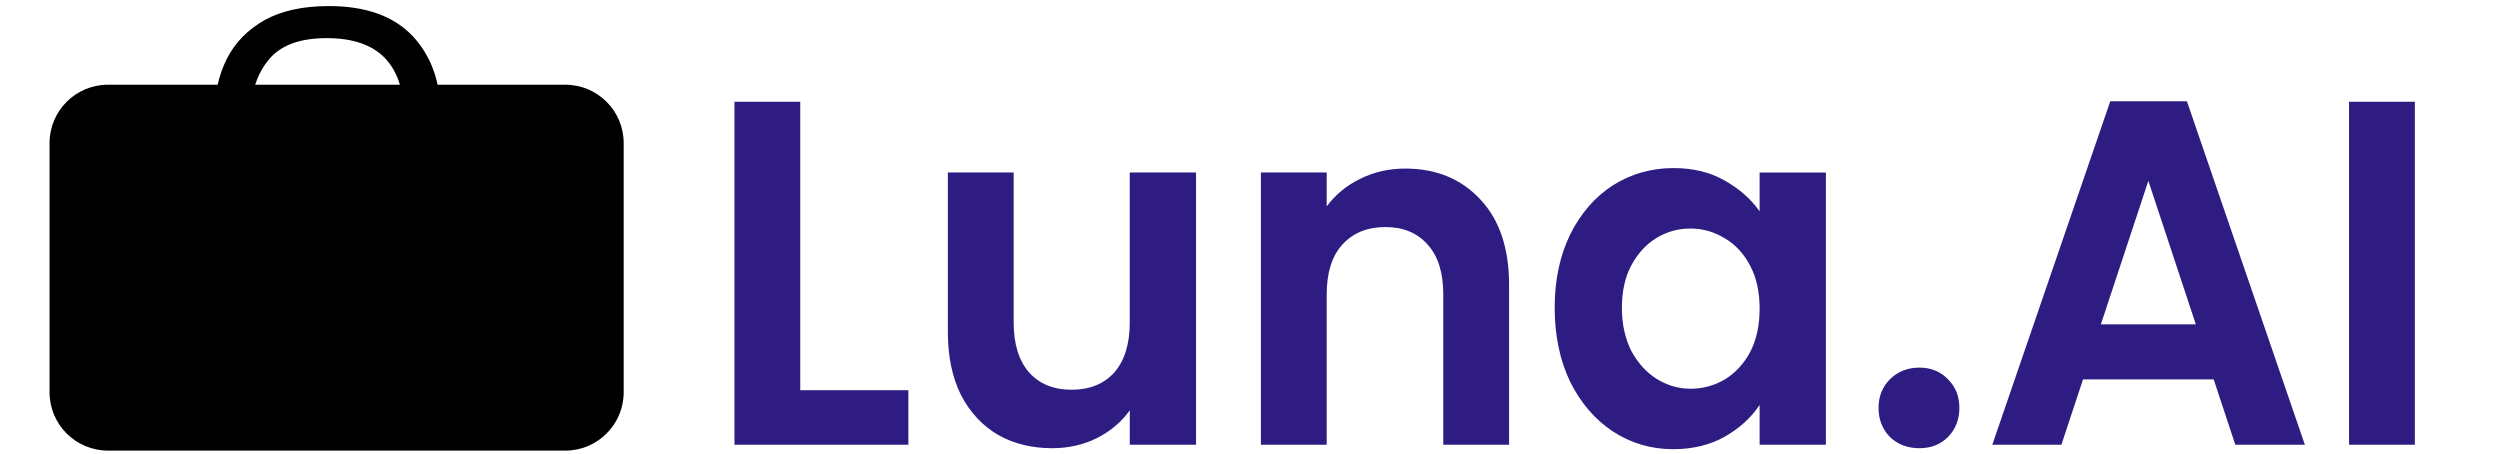
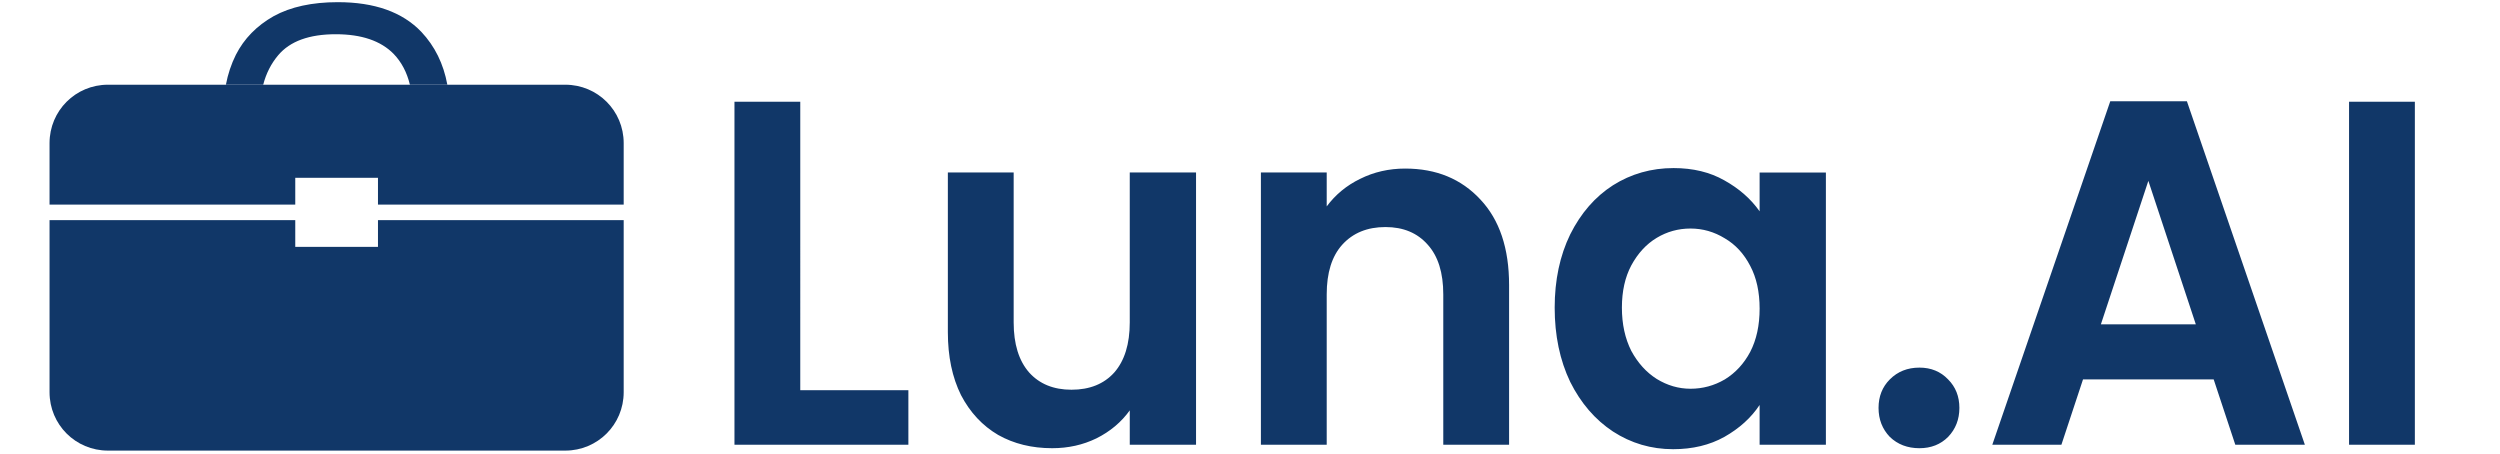
<svg xmlns="http://www.w3.org/2000/svg" version="1.1" id="svg1" width="454.15" height="82.356" viewBox="0 0 454.15 82.356">
  <defs id="defs1" />
  <g id="g1" transform="translate(-70.13783,-119.0227)">
-     <path style="font-weight:600;font-size:87.311px;font-family:Poppins;-inkscape-font-specification:'Poppins Semi-Bold';fill:#2f1c82;stroke-width:0.909" d="m 220.369,185.725 h 20.082 v 9.692 h -32.305 v -60.943 h 12.224 z m 73.516,-38.679 v 48.37 H 281.574 v -6.112 q -2.357,3.143 -6.199,4.977 -3.754,1.746 -8.207,1.746 -5.675,0 -10.041,-2.357 -4.366,-2.445 -6.898,-7.072 -2.445,-4.715 -2.445,-11.176 v -28.376 h 12.224 v 26.63 q 0,5.763 2.881,8.906 2.881,3.056 7.858,3.056 5.064,0 7.945,-3.056 2.881,-3.143 2.881,-8.906 v -26.63 z m 38.853,-0.698 q 8.644,0 13.97,5.501 5.326,5.413 5.326,15.192 v 28.376 H 339.81 V 168.699 q 0,-5.763 -2.881,-8.818 -2.881,-3.143 -7.858,-3.143 -5.064,0 -8.033,3.143 -2.881,3.056 -2.881,8.818 v 26.717 h -12.224 v -48.37 h 12.224 v 6.024 q 2.445,-3.143 6.199,-4.889 3.842,-1.834 8.382,-1.834 z m 27.765,24.709 q 0,-7.334 2.881,-13.009 2.969,-5.675 7.945,-8.731 5.064,-3.056 11.263,-3.056 5.413,0 9.43,2.183 4.104,2.183 6.548,5.501 v -6.898 h 12.311 v 48.37 h -12.311 v -7.072 q -2.357,3.405 -6.548,5.675 -4.104,2.183 -9.517,2.183 -6.112,0 -11.176,-3.143 -4.977,-3.143 -7.945,-8.818 -2.881,-5.763 -2.881,-13.184 z m 38.068,0.175 q 0,-4.453 -1.746,-7.596 -1.746,-3.231 -4.715,-4.889 -2.969,-1.746 -6.374,-1.746 -3.405,0 -6.286,1.659 -2.881,1.659 -4.715,4.889 -1.746,3.143 -1.746,7.509 0,4.366 1.746,7.683 1.834,3.231 4.715,4.977 2.969,1.746 6.286,1.746 3.405,0 6.374,-1.659 2.969,-1.746 4.715,-4.889 1.746,-3.231 1.746,-7.683 z m 29.686,24.796 q -3.318,0 -5.501,-2.008 -2.095,-2.095 -2.095,-5.151 0,-3.056 2.095,-5.064 2.183,-2.095 5.501,-2.095 3.231,0 5.326,2.095 2.095,2.008 2.095,5.064 0,3.056 -2.095,5.151 -2.095,2.008 -5.326,2.008 z m 54.657,-12.224 h -24.272 l -4.016,11.612 h -12.835 l 21.915,-61.03 h 14.232 l 21.915,61.03 h -12.922 z m -3.318,-9.779 -8.818,-25.495 -8.818,25.495 z m 40.687,-39.552 v 60.943 h -12.224 v -60.943 z" id="text1" transform="scale(0.9779696,1.022527)" aria-label="Luna.AI" />
-     <rect style="fill:#000000;fill-opacity:1" id="rect1" width="104.298" height="66.468" x="79.138" y="134.411" ry="10.607" />
-     <path d="m -109.115,-174.184 v 34.496 q 0,5.525 -2.24,10.005 -2.24,4.405 -6.869,7.019 -4.629,2.539 -11.648,2.539 -10.005,0 -15.157,-5.376 -5.152,-5.451 -5.152,-14.336 v -34.347 h 6.72 v 34.571 q 0,6.496 3.435,10.08 3.509,3.584 10.528,3.584 7.243,0 10.453,-3.808 3.285,-3.883 3.285,-9.931 v -34.496 z" id="text2" style="font-size:74.667px;font-family:'Century Gothic';-inkscape-font-specification:'Century Gothic'" transform="scale(-1)" aria-label="U" />
+     <path style="font-weight:600;font-size:87.311px;font-family:Poppins;-inkscape-font-specification:'Poppins Semi-Bold';fill:#113768;stroke-width:0.909;fill-opacity:1" d="m 220.369,185.725 h 20.082 v 9.692 h -32.305 v -60.943 h 12.224 z m 73.516,-38.679 v 48.37 H 281.574 v -6.112 q -2.357,3.143 -6.199,4.977 -3.754,1.746 -8.207,1.746 -5.675,0 -10.041,-2.357 -4.366,-2.445 -6.898,-7.072 -2.445,-4.715 -2.445,-11.176 v -28.376 h 12.224 v 26.63 q 0,5.763 2.881,8.906 2.881,3.056 7.858,3.056 5.064,0 7.945,-3.056 2.881,-3.143 2.881,-8.906 v -26.63 z m 38.853,-0.698 q 8.644,0 13.97,5.501 5.326,5.413 5.326,15.192 v 28.376 H 339.81 V 168.699 q 0,-5.763 -2.881,-8.818 -2.881,-3.143 -7.858,-3.143 -5.064,0 -8.033,3.143 -2.881,3.056 -2.881,8.818 v 26.717 h -12.224 v -48.37 h 12.224 v 6.024 q 2.445,-3.143 6.199,-4.889 3.842,-1.834 8.382,-1.834 z m 27.765,24.709 q 0,-7.334 2.881,-13.009 2.969,-5.675 7.945,-8.731 5.064,-3.056 11.263,-3.056 5.413,0 9.43,2.183 4.104,2.183 6.548,5.501 v -6.898 h 12.311 v 48.37 h -12.311 v -7.072 q -2.357,3.405 -6.548,5.675 -4.104,2.183 -9.517,2.183 -6.112,0 -11.176,-3.143 -4.977,-3.143 -7.945,-8.818 -2.881,-5.763 -2.881,-13.184 z m 38.068,0.175 q 0,-4.453 -1.746,-7.596 -1.746,-3.231 -4.715,-4.889 -2.969,-1.746 -6.374,-1.746 -3.405,0 -6.286,1.659 -2.881,1.659 -4.715,4.889 -1.746,3.143 -1.746,7.509 0,4.366 1.746,7.683 1.834,3.231 4.715,4.977 2.969,1.746 6.286,1.746 3.405,0 6.374,-1.659 2.969,-1.746 4.715,-4.889 1.746,-3.231 1.746,-7.683 z m 29.686,24.796 q -3.318,0 -5.501,-2.008 -2.095,-2.095 -2.095,-5.151 0,-3.056 2.095,-5.064 2.183,-2.095 5.501,-2.095 3.231,0 5.326,2.095 2.095,2.008 2.095,5.064 0,3.056 -2.095,5.151 -2.095,2.008 -5.326,2.008 z m 54.657,-12.224 h -24.272 l -4.016,11.612 h -12.835 l 21.915,-61.03 h 14.232 l 21.915,61.03 h -12.922 z m -3.318,-9.779 -8.818,-25.495 -8.818,25.495 z m 40.687,-39.552 v 60.943 h -12.224 v -60.943 z" id="text1" transform="scale(0.9779696,1.022527)" aria-label="Luna.AI" />
+     <path id="text2-7" style="font-size:74.667px;font-family:'Century Gothic';-inkscape-font-specification:'Century Gothic';fill:#113768;fill-opacity:1" d="m 131.505,119.417 c -4.679,0 -8.562,0.847 -11.648,2.539 -3.086,1.742 -5.376,4.083 -6.869,7.02 -0.849,1.698 -1.448,3.512 -1.814,5.436 h 6.777 c 0.529,-2.038 1.432,-3.829 2.729,-5.361 2.14,-2.539 5.625,-3.809 10.453,-3.809 4.679,0 8.188,1.195 10.527,3.584 1.424,1.486 2.403,3.349 2.941,5.586 h 6.801 c -0.694,-3.797 -2.271,-7.004 -4.74,-9.617 -3.435,-3.584 -8.486,-5.377 -15.156,-5.377 z" />
+     <path id="rect1" style="fill:#113768;fill-opacity:1;stroke:none;stroke-opacity:1" d="M 89.745 134.411 C 83.869 134.411 79.138 139.141 79.138 145.017 L 79.138 156.185 L 123.775 156.185 L 123.775 151.323 L 138.8 151.323 L 138.8 156.185 L 183.437 156.185 L 183.437 145.017 C 183.437 139.141 178.705 134.411 172.829 134.411 L 89.745 134.411 z M 79.138 159.013 L 79.138 190.273 C 79.138 196.149 83.869 200.878 89.745 200.878 L 172.829 200.878 C 178.705 200.878 183.437 196.149 183.437 190.273 L 183.437 159.013 L 138.8 159.013 L 138.8 163.874 L 123.775 163.874 L 123.775 159.013 L 79.138 159.013 z " />
  </g>
</svg>
